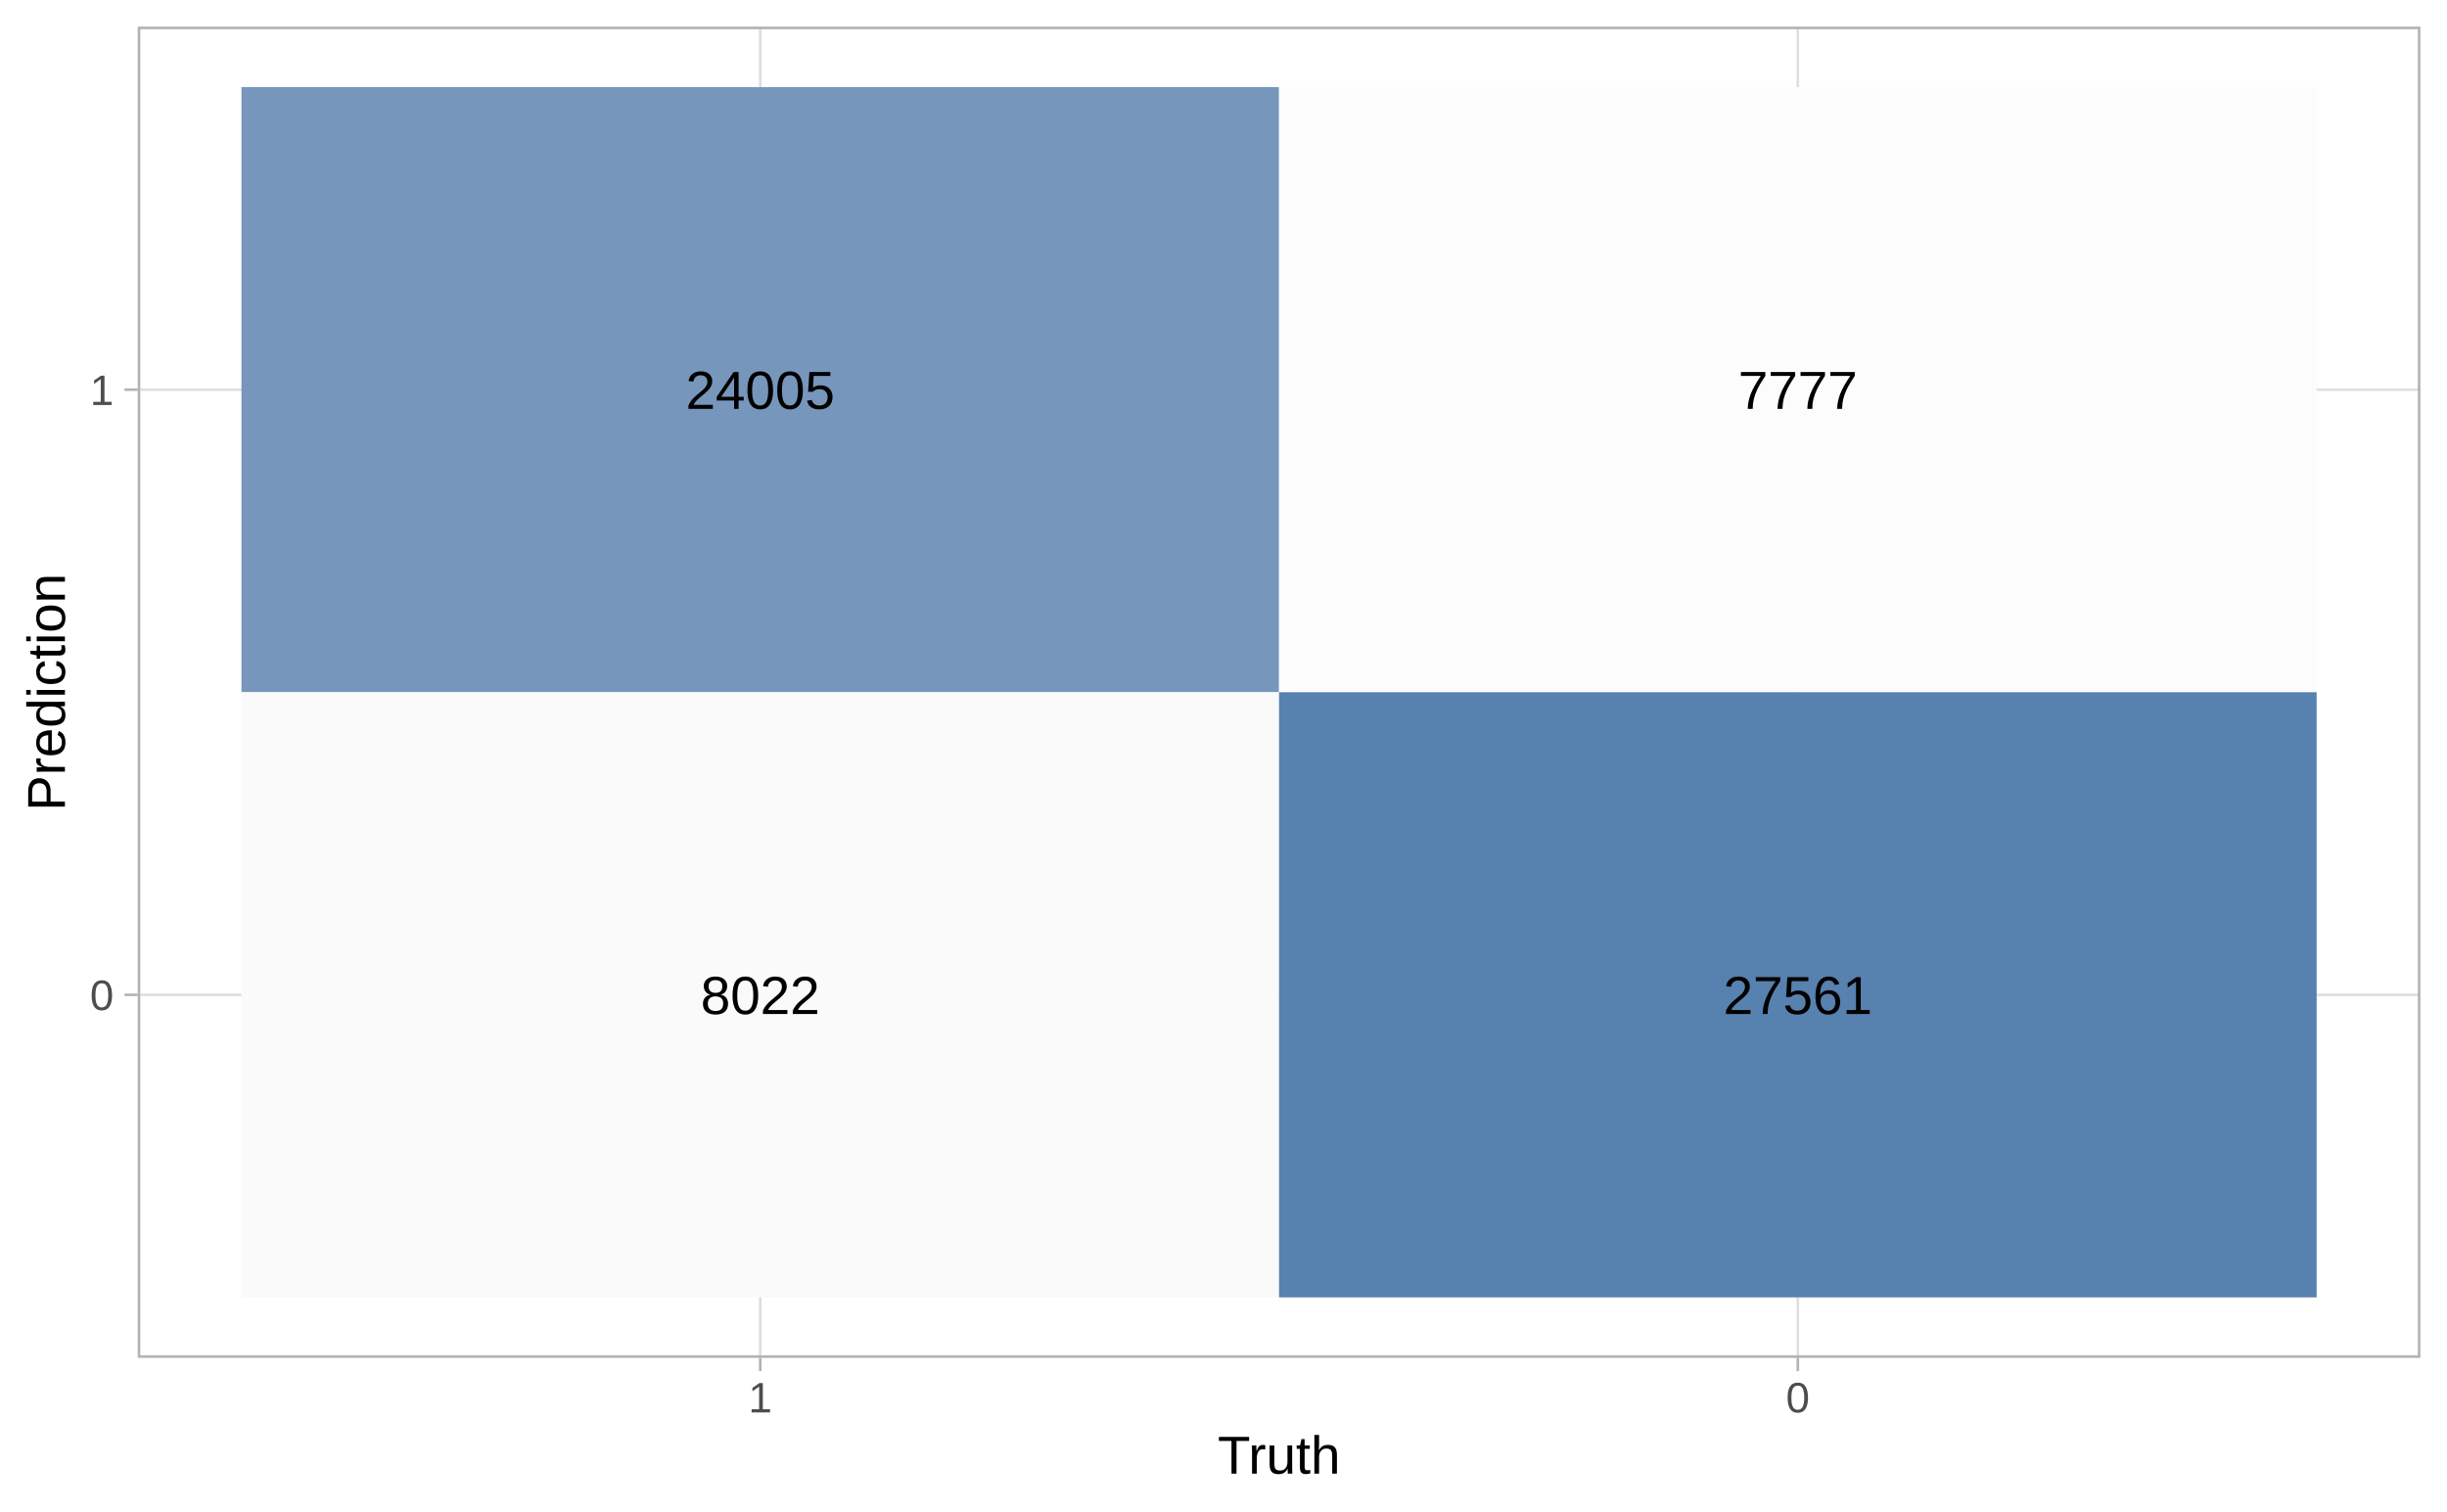
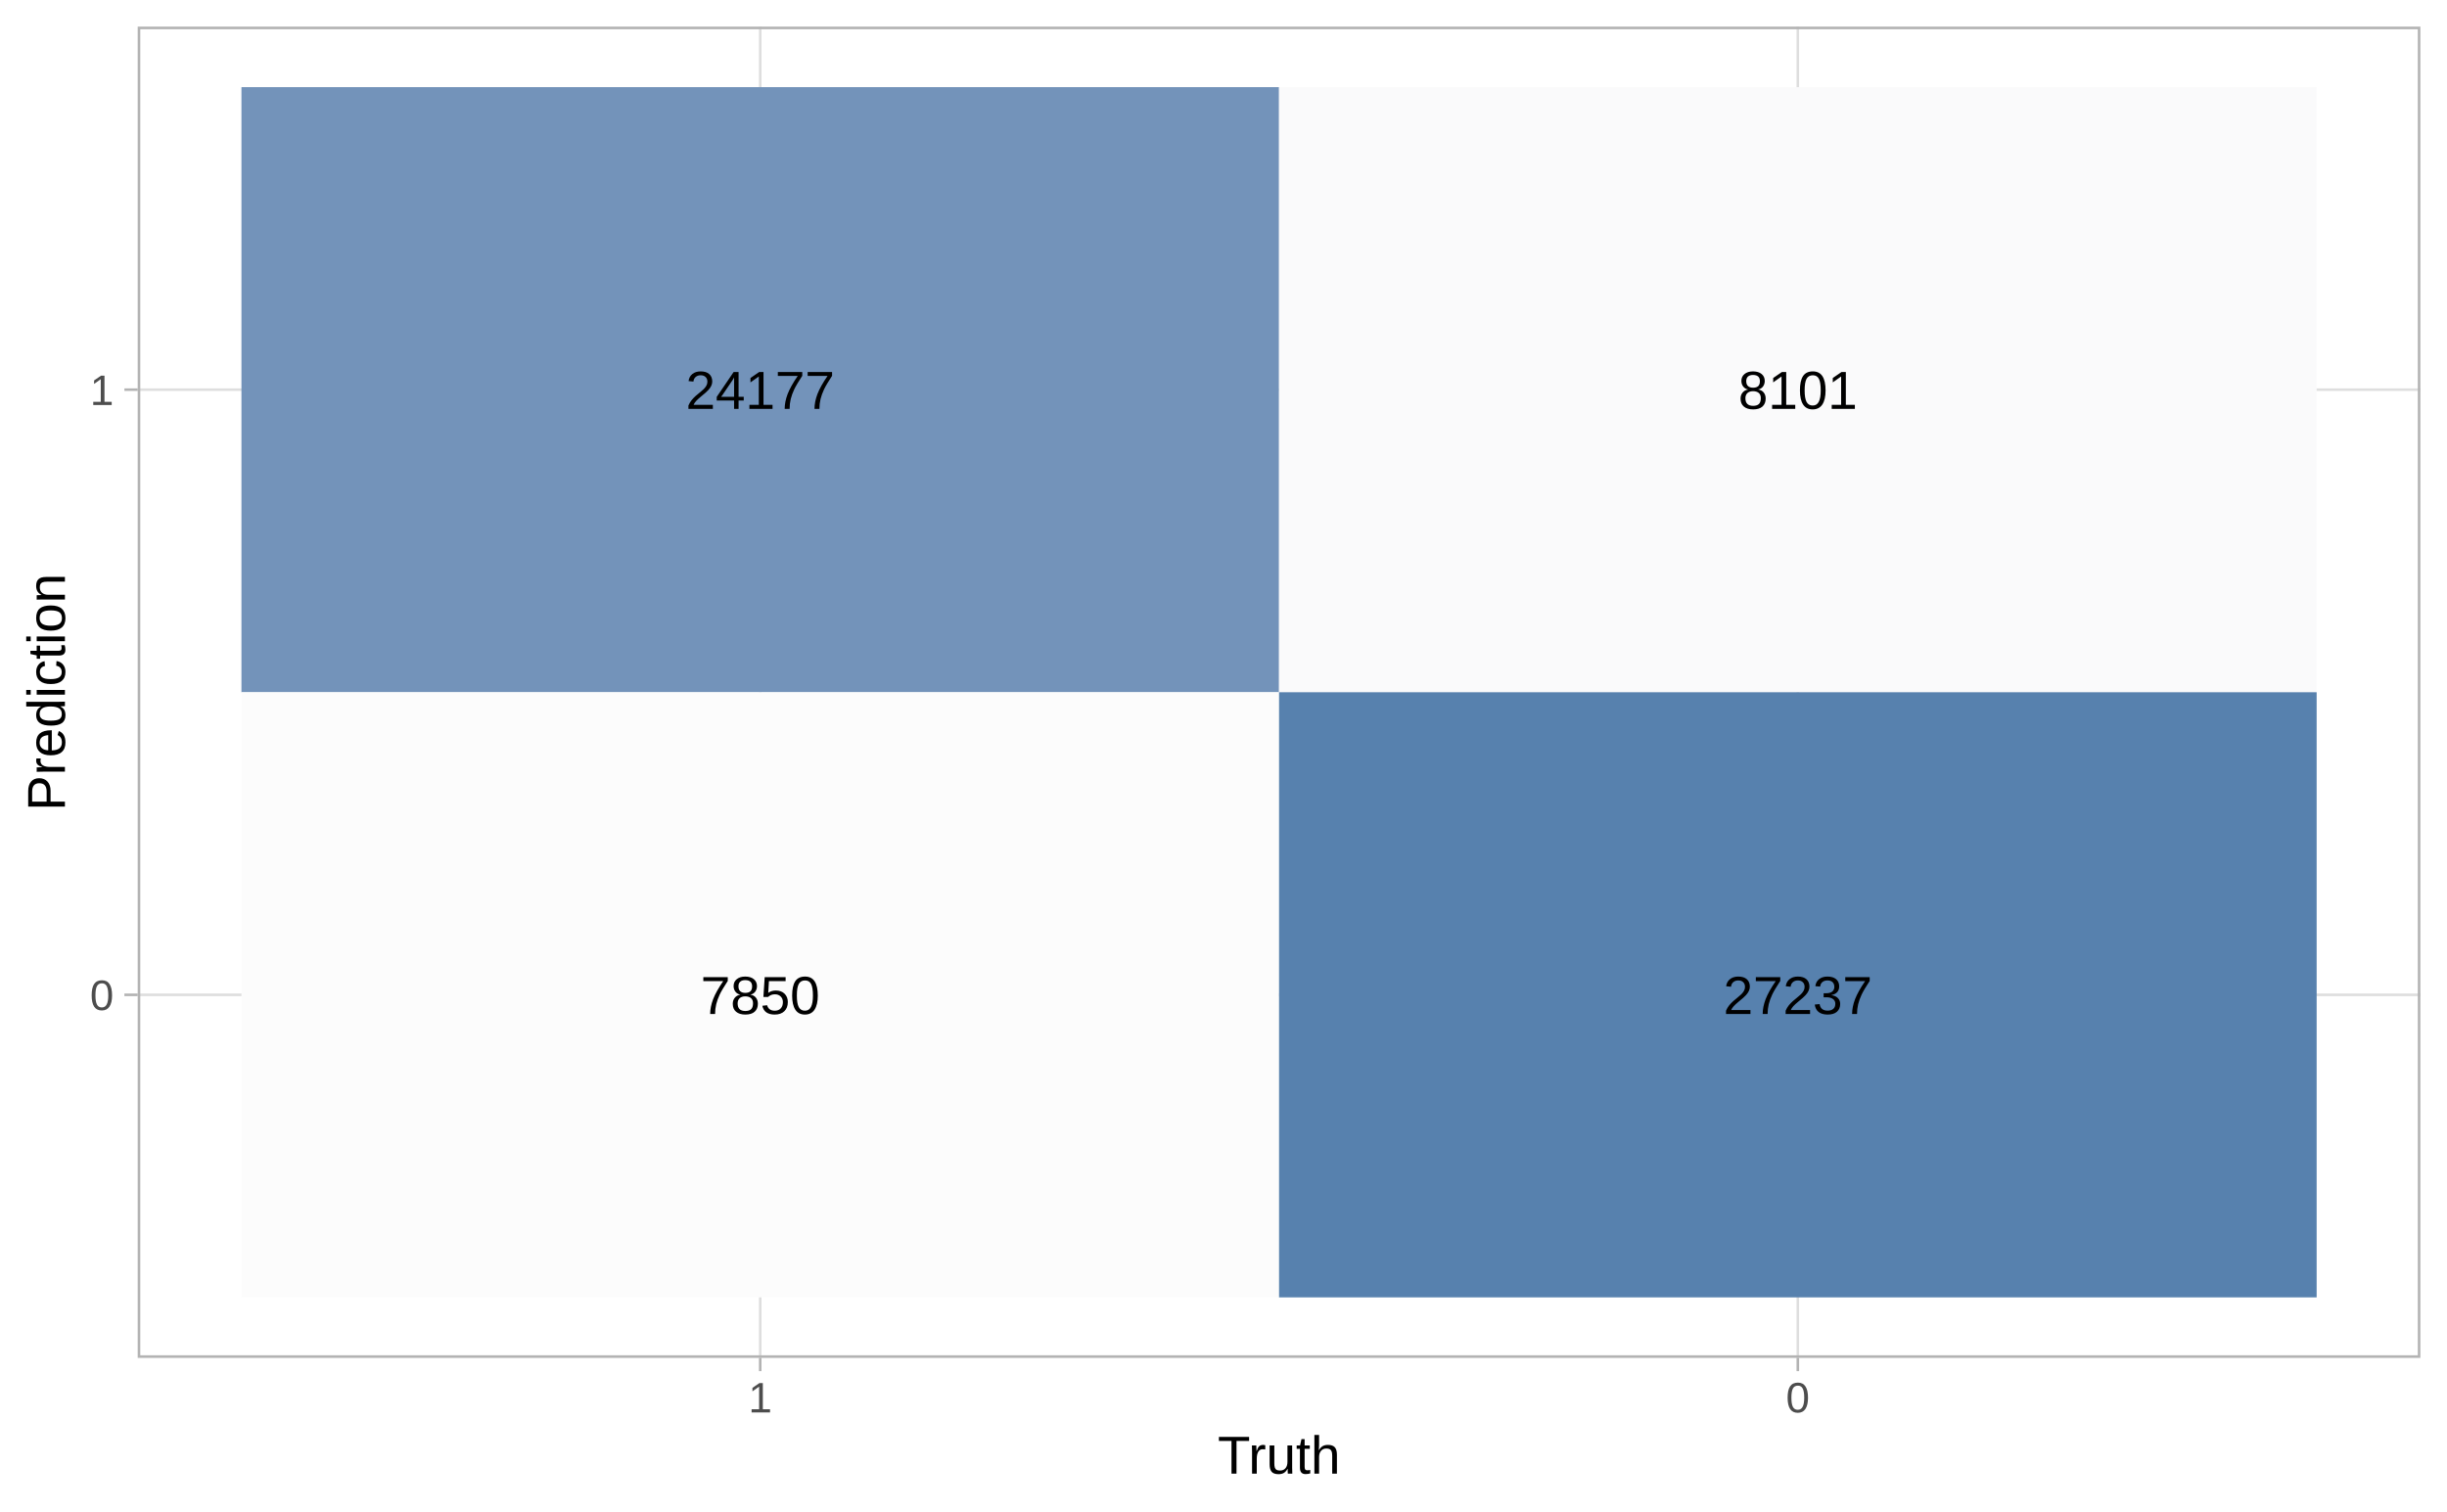
<svg xmlns="http://www.w3.org/2000/svg" class="svglite" width="504.00pt" height="311.47pt" viewBox="0 0 504.00 311.47">
  <defs>
    <style type="text/css">
    .svglite line, .svglite polyline, .svglite polygon, .svglite path, .svglite rect, .svglite circle {
      fill: none;
      stroke: #000000;
      stroke-linecap: round;
      stroke-linejoin: round;
      stroke-miterlimit: 10.00;
    }
  </style>
  </defs>
  <rect width="100%" height="100%" style="stroke: none; fill: #FFFFFF;" />
  <defs>
    <clipPath id="cpMC4wMHw1MDQuMDB8MC4wMHwzMTEuNDc=">
      <rect x="0.00" y="0.00" width="504.00" height="311.47" />
    </clipPath>
  </defs>
  <g clip-path="url(#cpMC4wMHw1MDQuMDB8MC4wMHwzMTEuNDc=)">
    <rect x="0.00" y="0.00" width="504.00" height="311.47" style="stroke-width: 1.07; stroke: #FFFFFF; fill: #FFFFFF;" />
  </g>
  <defs>
    <clipPath id="cpMjguMzZ8NDk4LjUyfDUuNDh8Mjc5Ljcy">
      <rect x="28.36" y="5.48" width="470.16" height="274.24" />
    </clipPath>
  </defs>
  <g clip-path="url(#cpMjguMzZ8NDk4LjUyfDUuNDh8Mjc5Ljcy)">
    <polyline points="28.36,204.93 498.52,204.93 " style="stroke-width: 0.53; stroke: #DEDEDE; stroke-linecap: butt;" />
    <polyline points="28.36,80.27 498.52,80.27 " style="stroke-width: 0.53; stroke: #DEDEDE; stroke-linecap: butt;" />
    <polyline points="156.58,279.72 156.58,5.48 " style="stroke-width: 0.53; stroke: #DEDEDE; stroke-linecap: butt;" />
    <polyline points="370.29,279.72 370.29,5.48 " style="stroke-width: 0.53; stroke: #DEDEDE; stroke-linecap: butt;" />
-     <rect x="49.73" y="17.95" width="213.71" height="124.66" style="stroke-width: 0.21; stroke: none; stroke-linecap: square; stroke-linejoin: miter; fill: #7796BC;" />
-     <rect x="49.73" y="142.60" width="213.71" height="124.66" style="stroke-width: 0.21; stroke: none; stroke-linecap: square; stroke-linejoin: miter; fill: #FAFAFB;" />
-     <rect x="263.44" y="17.95" width="213.71" height="124.66" style="stroke-width: 0.21; stroke: none; stroke-linecap: square; stroke-linejoin: miter; fill: #FCFCFC;" />
+     <rect x="49.73" y="17.95" width="213.71" height="124.66" style="stroke-width: 0.21; stroke: none; stroke-linecap: square; stroke-linejoin: miter; fill: #7393BA;" />
+     <rect x="49.73" y="142.60" width="213.71" height="124.66" style="stroke-width: 0.21; stroke: none; stroke-linecap: square; stroke-linejoin: miter; fill: #FCFCFC;" />
+     <rect x="263.44" y="17.95" width="213.71" height="124.66" style="stroke-width: 0.21; stroke: none; stroke-linecap: square; stroke-linejoin: miter; fill: #FAFAFB;" />
    <rect x="263.44" y="142.60" width="213.71" height="124.66" style="stroke-width: 0.21; stroke: none; stroke-linecap: square; stroke-linejoin: miter; fill: #5781AE;" />
-     <text x="156.58" y="84.23" text-anchor="middle" style="font-size: 11.04px; font-family: Arial;" textLength="30.67px" lengthAdjust="spacingAndGlyphs">24005</text>
-     <text x="156.58" y="208.89" text-anchor="middle" style="font-size: 11.04px; font-family: Arial;" textLength="24.54px" lengthAdjust="spacingAndGlyphs">8022</text>
-     <text x="370.29" y="84.23" text-anchor="middle" style="font-size: 11.04px; font-family: Arial;" textLength="24.54px" lengthAdjust="spacingAndGlyphs">7777</text>
-     <text x="370.29" y="208.89" text-anchor="middle" style="font-size: 11.04px; font-family: Arial;" textLength="30.67px" lengthAdjust="spacingAndGlyphs">27561</text>
+     <text x="156.58" y="84.23" text-anchor="middle" style="font-size: 11.04px; font-family: Arial;" textLength="30.67px" lengthAdjust="spacingAndGlyphs">24177</text>
+     <text x="156.58" y="208.89" text-anchor="middle" style="font-size: 11.04px; font-family: Arial;" textLength="24.54px" lengthAdjust="spacingAndGlyphs">7850</text>
+     <text x="370.29" y="84.23" text-anchor="middle" style="font-size: 11.04px; font-family: Arial;" textLength="24.54px" lengthAdjust="spacingAndGlyphs">8101</text>
+     <text x="370.29" y="208.89" text-anchor="middle" style="font-size: 11.04px; font-family: Arial;" textLength="30.67px" lengthAdjust="spacingAndGlyphs">27237</text>
    <rect x="28.36" y="5.48" width="470.16" height="274.24" style="stroke-width: 1.07; stroke: #B3B3B3;" />
  </g>
  <g clip-path="url(#cpMC4wMHw1MDQuMDB8MC4wMHwzMTEuNDc=)">
    <text x="23.43" y="208.08" text-anchor="end" style="font-size: 8.80px; fill: #4D4D4D; font-family: Arial;" textLength="4.90px" lengthAdjust="spacingAndGlyphs">0</text>
    <text x="23.43" y="83.43" text-anchor="end" style="font-size: 8.80px; fill: #4D4D4D; font-family: Arial;" textLength="4.90px" lengthAdjust="spacingAndGlyphs">1</text>
    <polyline points="25.62,204.93 28.36,204.93 " style="stroke-width: 0.53; stroke: #B3B3B3; stroke-linecap: butt;" />
    <polyline points="25.62,80.27 28.36,80.27 " style="stroke-width: 0.53; stroke: #B3B3B3; stroke-linecap: butt;" />
    <polyline points="156.58,282.46 156.58,279.72 " style="stroke-width: 0.53; stroke: #B3B3B3; stroke-linecap: butt;" />
    <polyline points="370.29,282.46 370.29,279.72 " style="stroke-width: 0.53; stroke: #B3B3B3; stroke-linecap: butt;" />
    <text x="156.58" y="290.96" text-anchor="middle" style="font-size: 8.80px; fill: #4D4D4D; font-family: Arial;" textLength="4.90px" lengthAdjust="spacingAndGlyphs">1</text>
    <text x="370.29" y="290.96" text-anchor="middle" style="font-size: 8.80px; fill: #4D4D4D; font-family: Arial;" textLength="4.90px" lengthAdjust="spacingAndGlyphs">0</text>
    <text x="263.44" y="303.57" text-anchor="middle" style="font-size: 11.00px; font-family: Arial;" textLength="25.68px" lengthAdjust="spacingAndGlyphs">Truth</text>
    <text transform="translate(13.37,142.60) rotate(-90)" text-anchor="middle" style="font-size: 11.00px; font-family: Arial;" textLength="48.92px" lengthAdjust="spacingAndGlyphs">Prediction</text>
  </g>
</svg>
